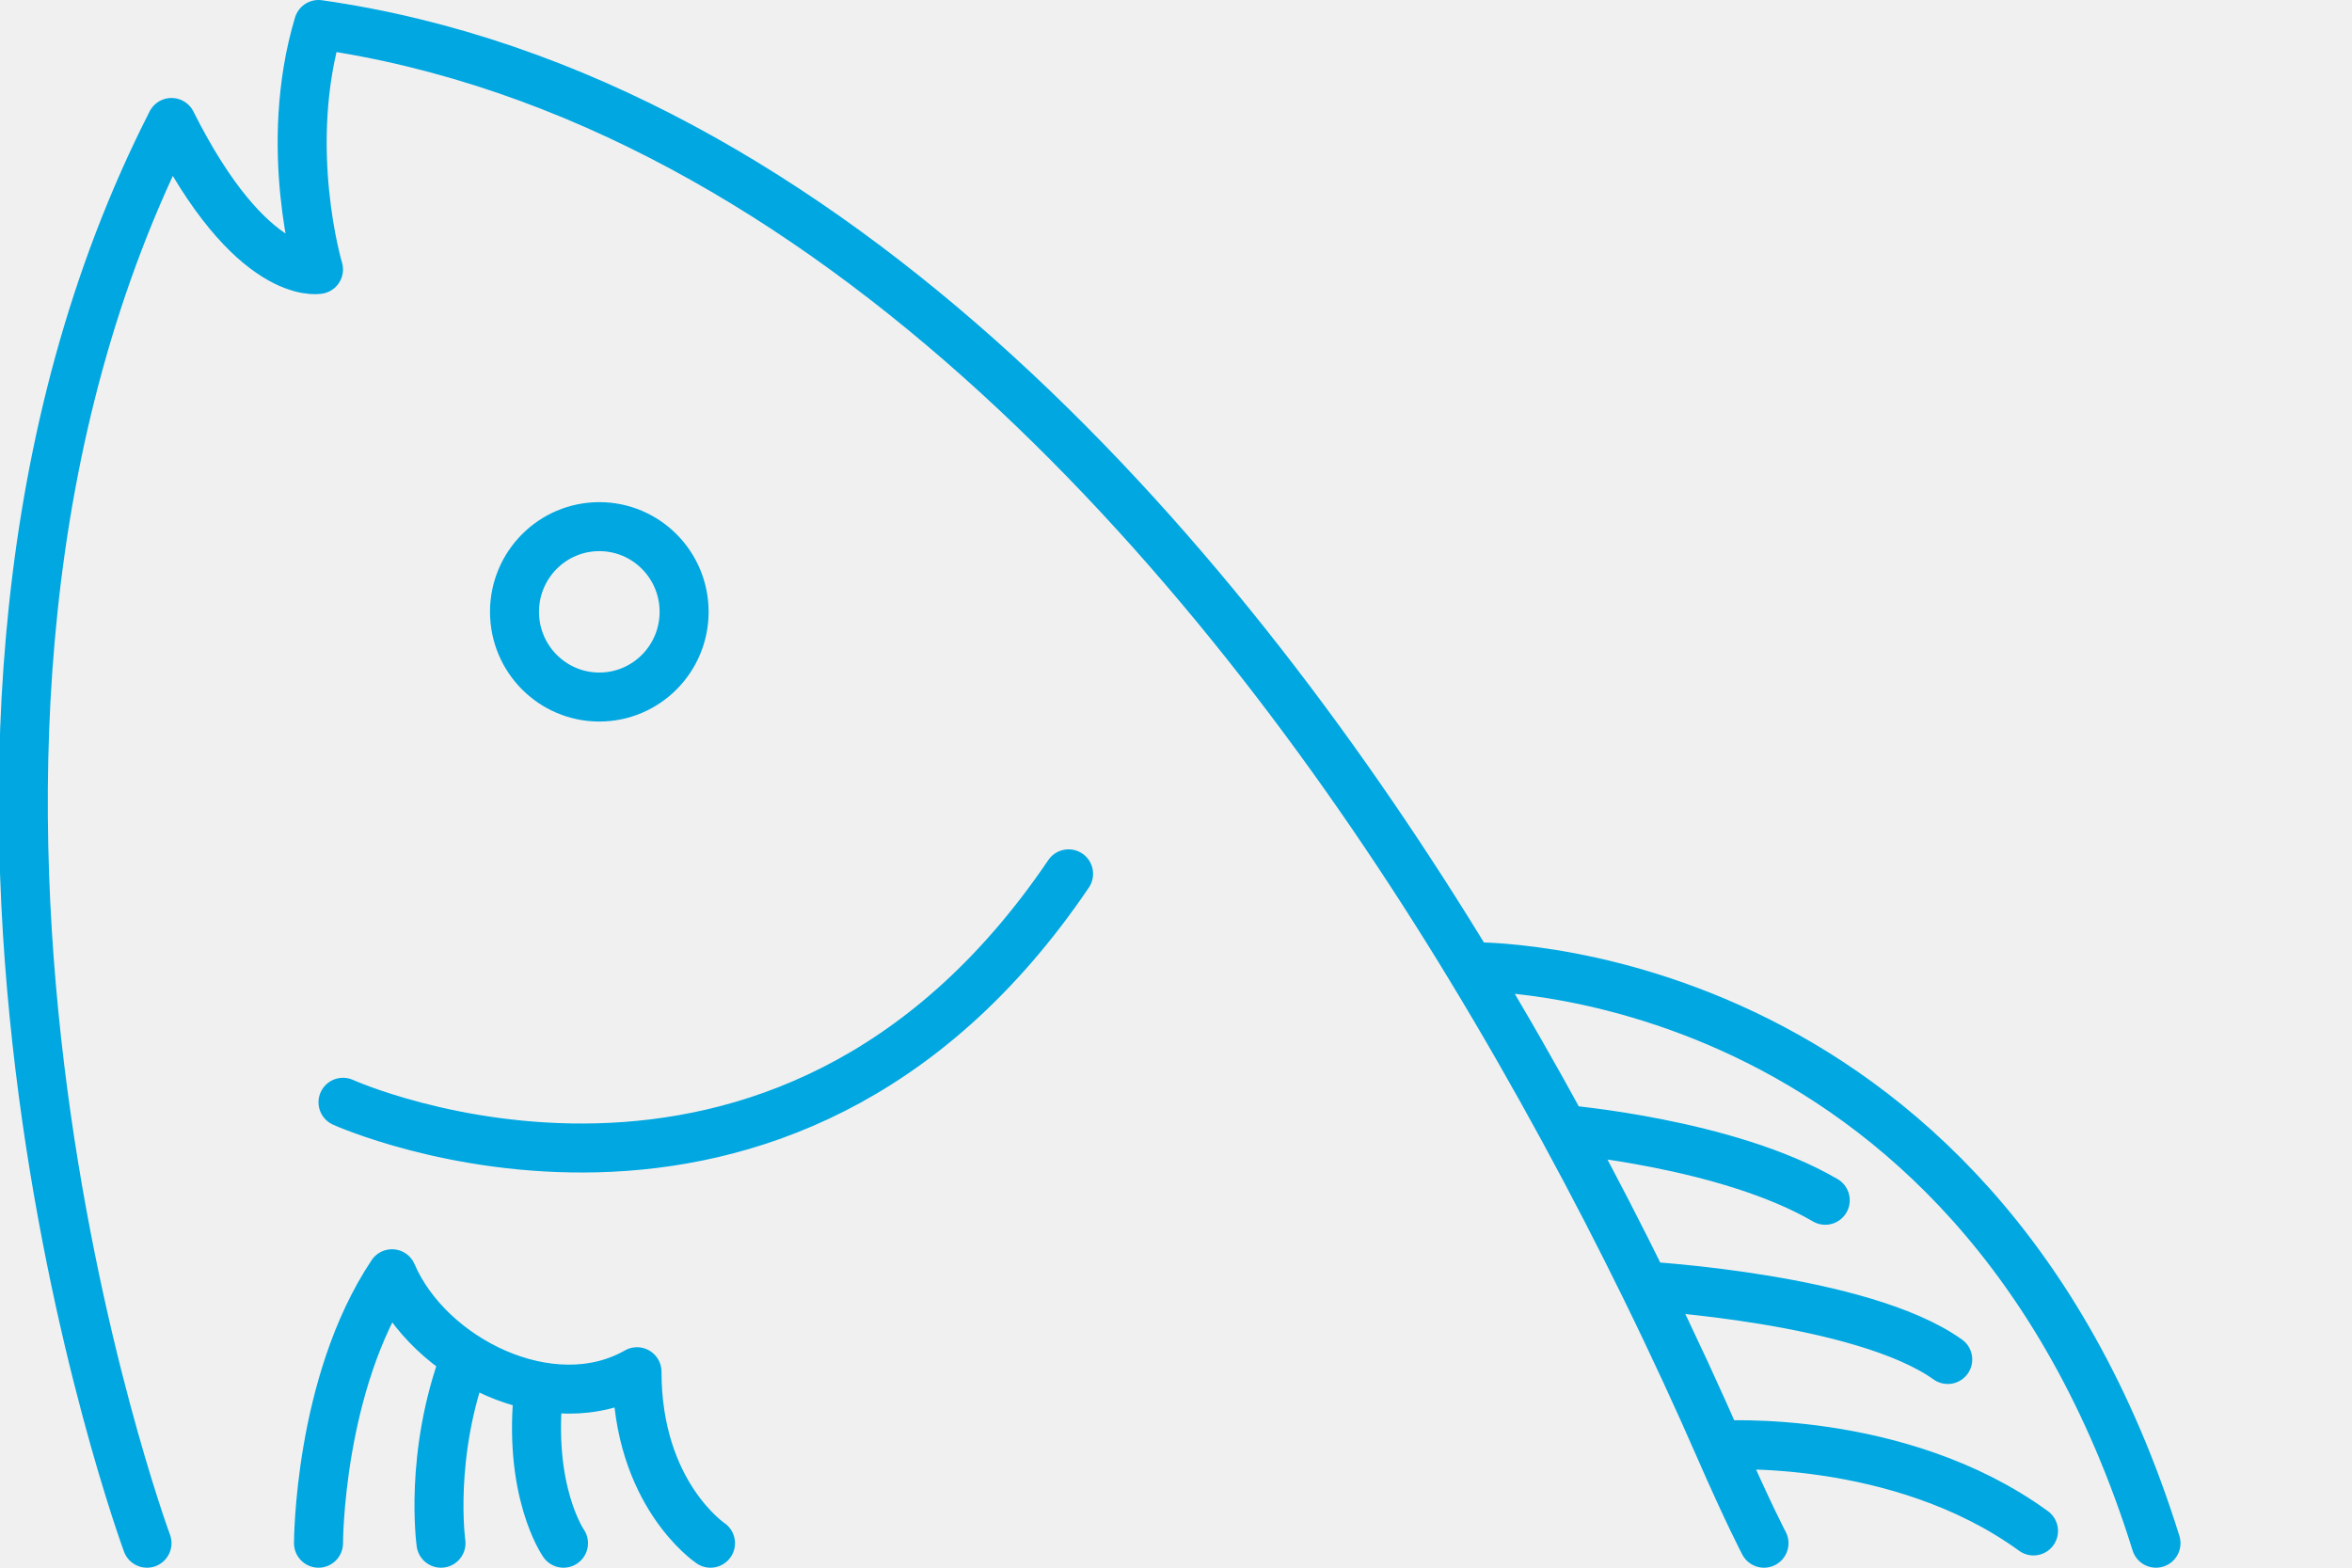
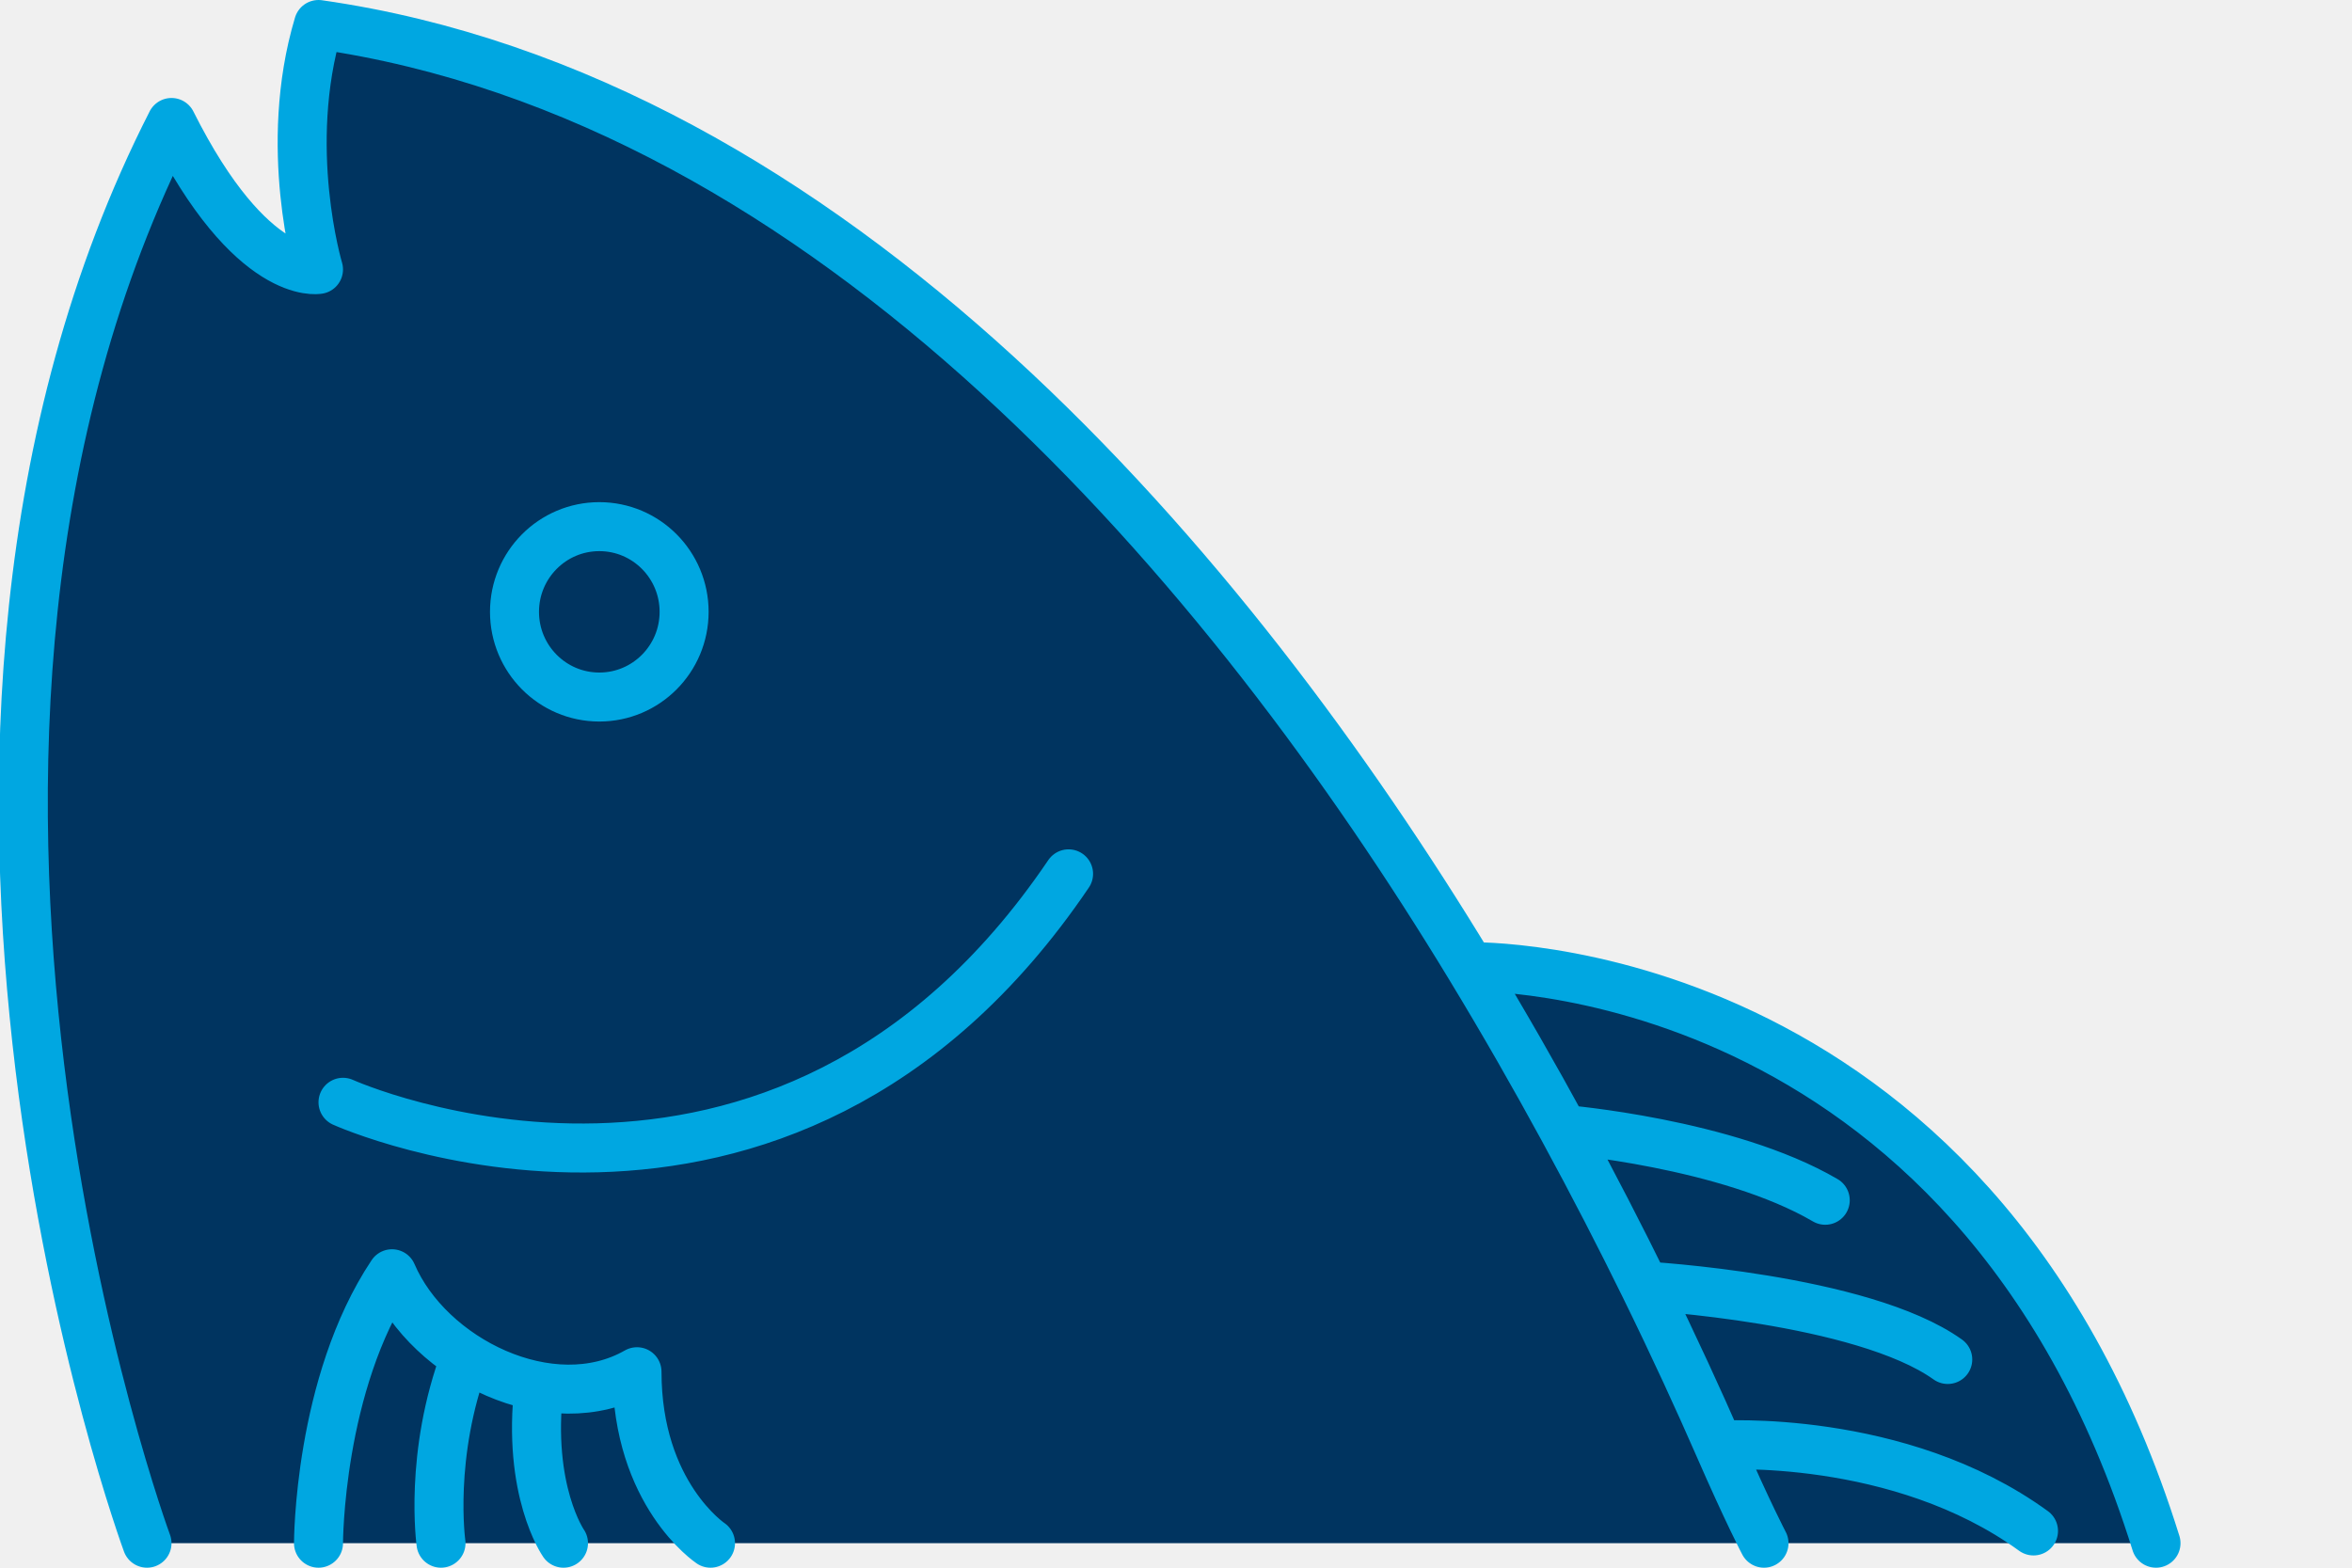
<svg xmlns="http://www.w3.org/2000/svg" width="96" height="64" viewBox="0 0 96 64" fill="none">
  <g clip-path="url(#clip0)">
-     <path d="M6 63C6 63 -6 30.5 7 5C10.269 11.522 13 11 13 11C13 11 11.5 6 13 1C34 4 50.196 23.301 60 39.466M72 63C72 63 71.373 61.82 70.141 59M14 45C14 45 31.846 53.065 43.615 35.674M60 39.466C60 39.466 80.5 38.966 88 63M60 39.466C61.39 41.757 62.663 43.988 63.817 46.109M63.817 46.109C63.817 46.109 70.5 46.661 74.5 49M63.817 46.109C65.057 48.387 66.16 50.538 67.123 52.5M67.123 52.5C67.123 52.5 76 53 79.5 55.5M67.123 52.5C68.362 55.025 69.37 57.236 70.141 59M70.141 59C70.141 59 77.5 58.5 83 62.5M13 63C13 63 13 56.5 16 52C17.5 55.5 22.5 58 26 56C26 61 29 63 29 63M19 55.396C17.49 59.396 18 63 18 63M22 56.599C21.5 60.855 23 63 23 63M27.923 24.978C27.923 26.899 26.373 28.456 24.462 28.456C22.55 28.456 21 26.899 21 24.978C21 23.057 22.55 21.5 24.462 21.5C26.373 21.5 27.923 23.057 27.923 24.978Z" stroke="#00A7E1" stroke-width="2" stroke-linecap="round" stroke-linejoin="round" />
+     <path d="M6 63C6 63 -6 30.5 7 5C10.269 11.522 13 11 13 11C13 11 11.5 6 13 1C34 4 50.196 23.301 60 39.466C60 39.466 80.5 38.966 88 63H72H29H23H18H13H6Z" fill="#003460" />
+     <path d="M6 63C6 63 -6 30.5 7 5C10.269 11.522 13 11 13 11C13 11 11.5 6 13 1C34 4 50.196 23.301 60 39.466M72 63C72 63 71.373 61.82 70.141 59M14 45C14 45 31.846 53.065 43.615 35.674M60 39.466C60 39.466 80.5 38.966 88 63M60 39.466C61.39 41.757 62.663 43.988 63.817 46.109M63.817 46.109C63.817 46.109 70.5 46.661 74.5 49M63.817 46.109C65.057 48.387 66.16 50.538 67.123 52.5M67.123 52.5C67.123 52.5 76 53 79.5 55.5M67.123 52.5C68.362 55.025 69.37 57.236 70.141 59M70.141 59C70.141 59 77.5 58.5 83 62.5M13 63C13 63 13 56.5 16 52C17.5 55.5 22.5 58 26 56C26 61 29 63 29 63M19 55.396C17.49 59.396 18 63 18 63M22 56.599C21.5 60.855 23 63 23 63" stroke="#00A7E1" stroke-width="2" stroke-linecap="round" stroke-linejoin="round" />
+     <path d="M27.923 24.978C27.923 26.899 26.373 28.456 24.462 28.456C22.55 28.456 21 26.899 21 24.978C21 23.057 22.55 21.5 24.462 21.5C26.373 21.5 27.923 23.057 27.923 24.978Z" stroke="#00A7E1" stroke-width="2" stroke-linecap="round" stroke-linejoin="round" />
  </g>
  <defs>
    <clipPath id="clip0">
      <rect width="96" height="64" fill="white" />
    </clipPath>
  </defs>
</svg>
